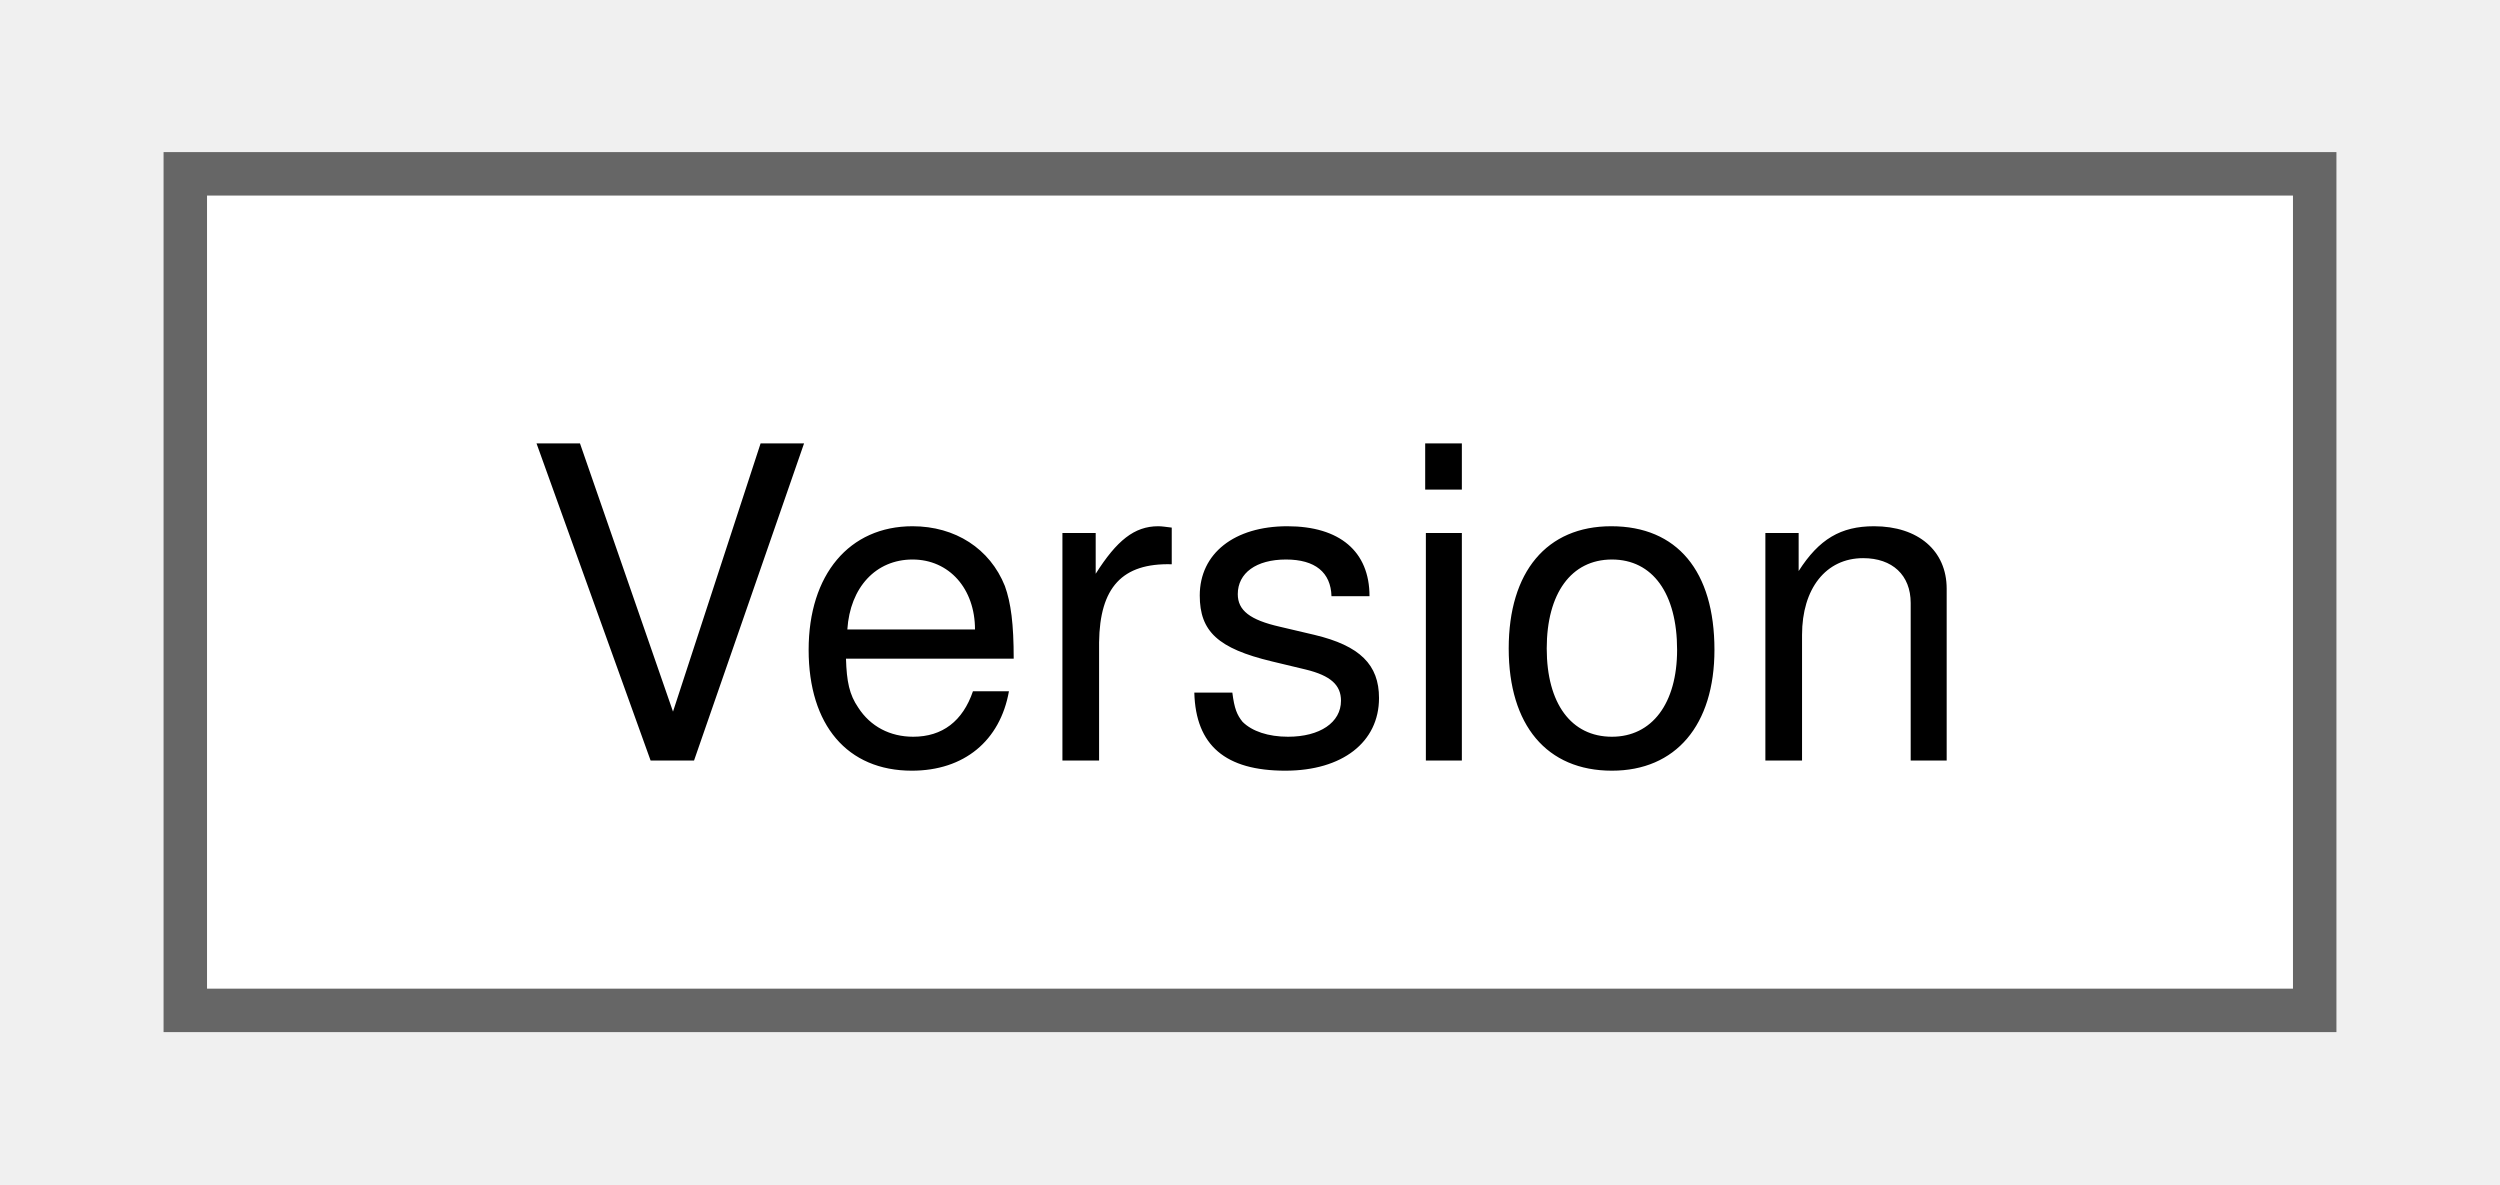
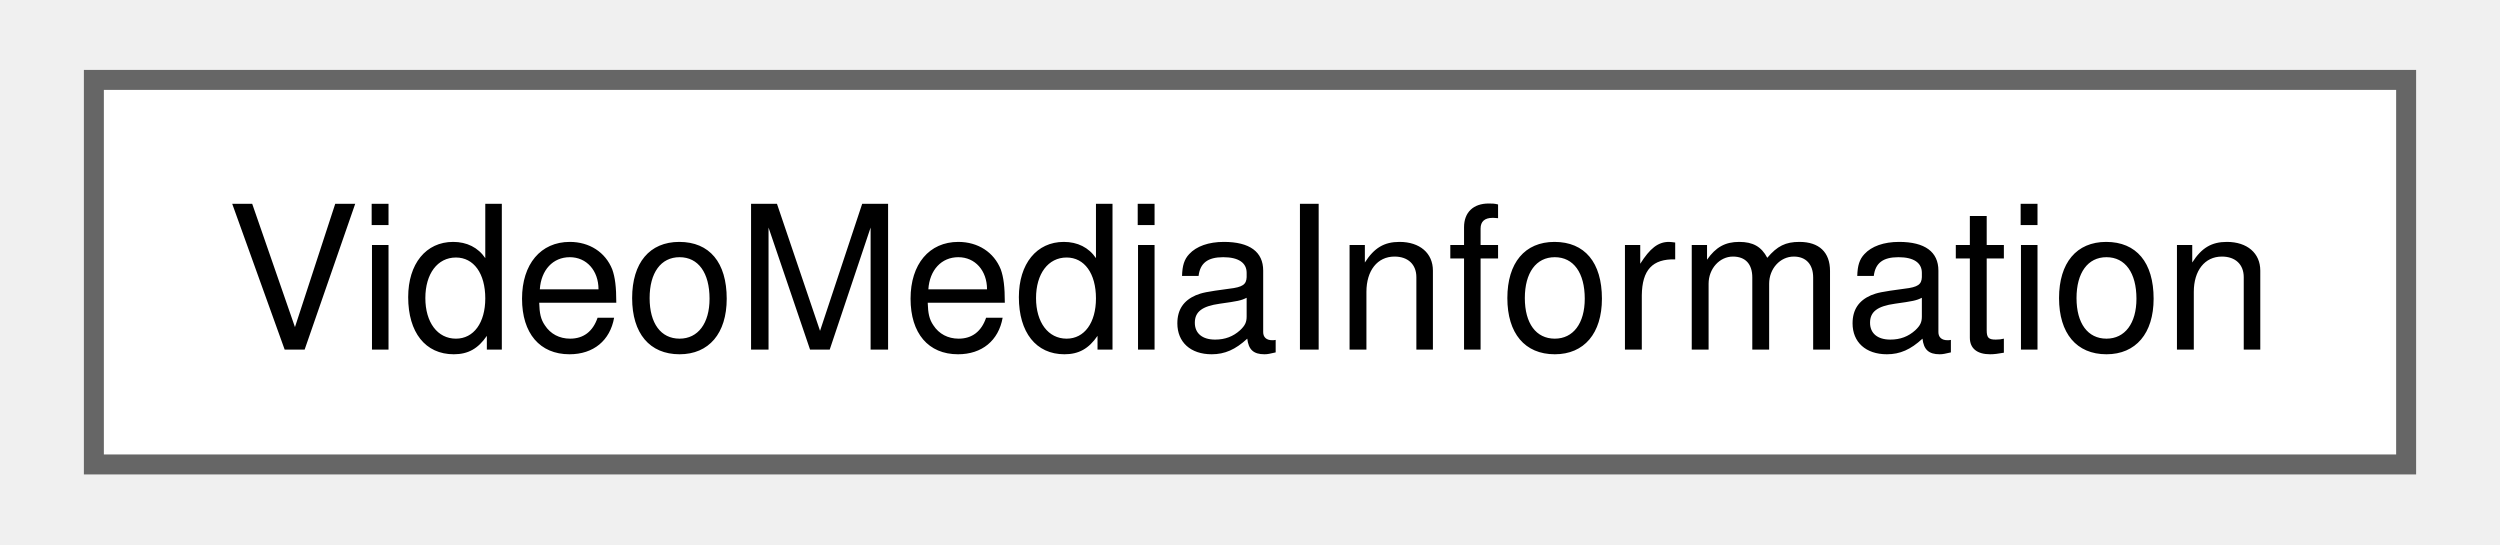
- <svg xmlns="http://www.w3.org/2000/svg" xmlns:xlink="http://www.w3.org/1999/xlink" width="57pt" height="27pt" viewBox="0.00 0.00 57.00 27.25">
+ <svg xmlns="http://www.w3.org/2000/svg" xmlns:xlink="http://www.w3.org/1999/xlink" width="124pt" height="27pt" viewBox="0.00 0.00 123.75 27.25">
  <g id="graph0" class="graph" transform="scale(1 1) rotate(0) translate(4 23.25)">
    <g id="Node000000" class="node">
      <g id="a_Node000000">
-         <a xlink:href="de/d34/class_version.html" target="_top" xlink:title=" ">
-           <polygon fill="white" stroke="#666666" points="49,-19.25 0,-19.25 0,0 49,0 49,-19.25" />
-           <text text-anchor="middle" x="24.5" y="-5.75" font-family="Helvetica,sans-Serif" font-size="10.00">Version</text>
+         <a xlink:href="d8/de9/class_video_media_information.html" target="_top" xlink:title=" ">
+           <polygon fill="white" stroke="#666666" points="115.75,-19.25 0,-19.25 0,0 115.75,0 115.75,-19.25" />
+           <text text-anchor="middle" x="57.88" y="-5.75" font-family="Helvetica,sans-Serif" font-size="10.00">VideoMediaInformation</text>
        </a>
      </g>
    </g>
  </g>
</svg>
